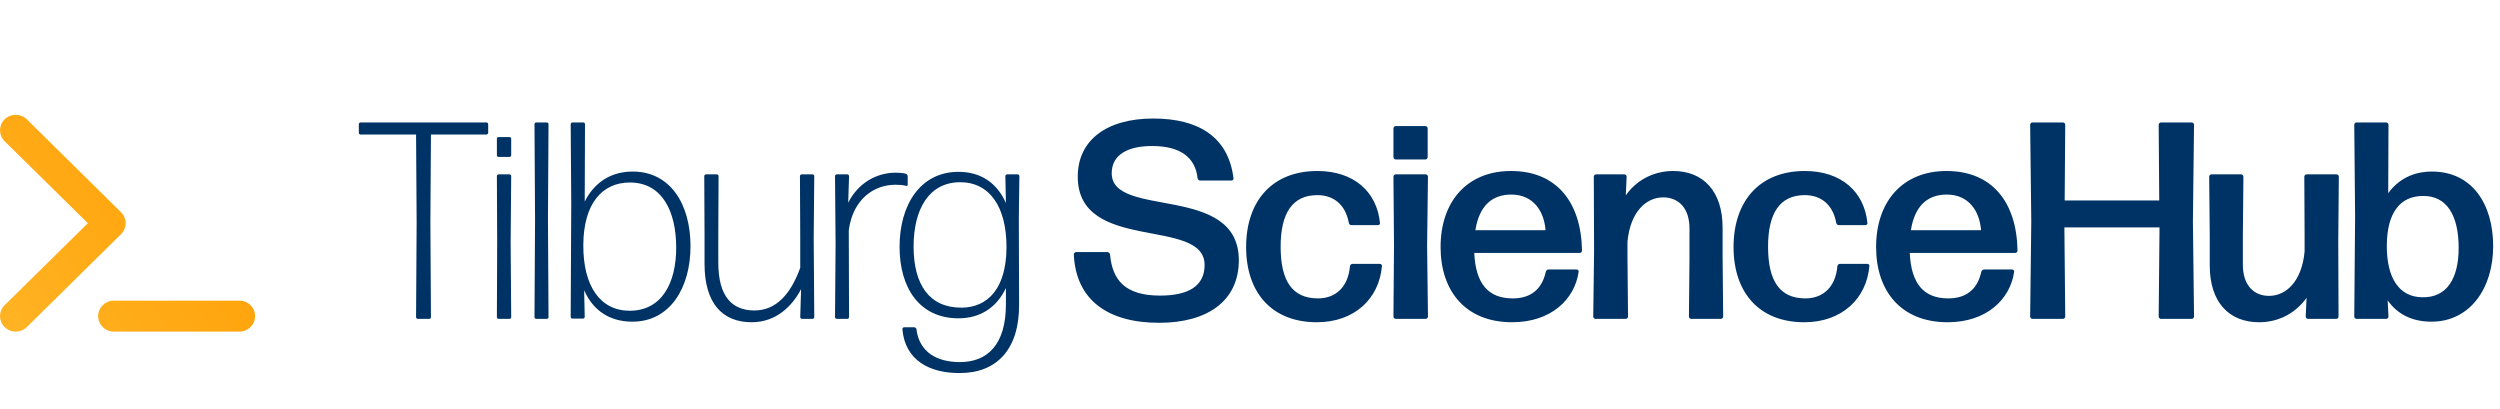
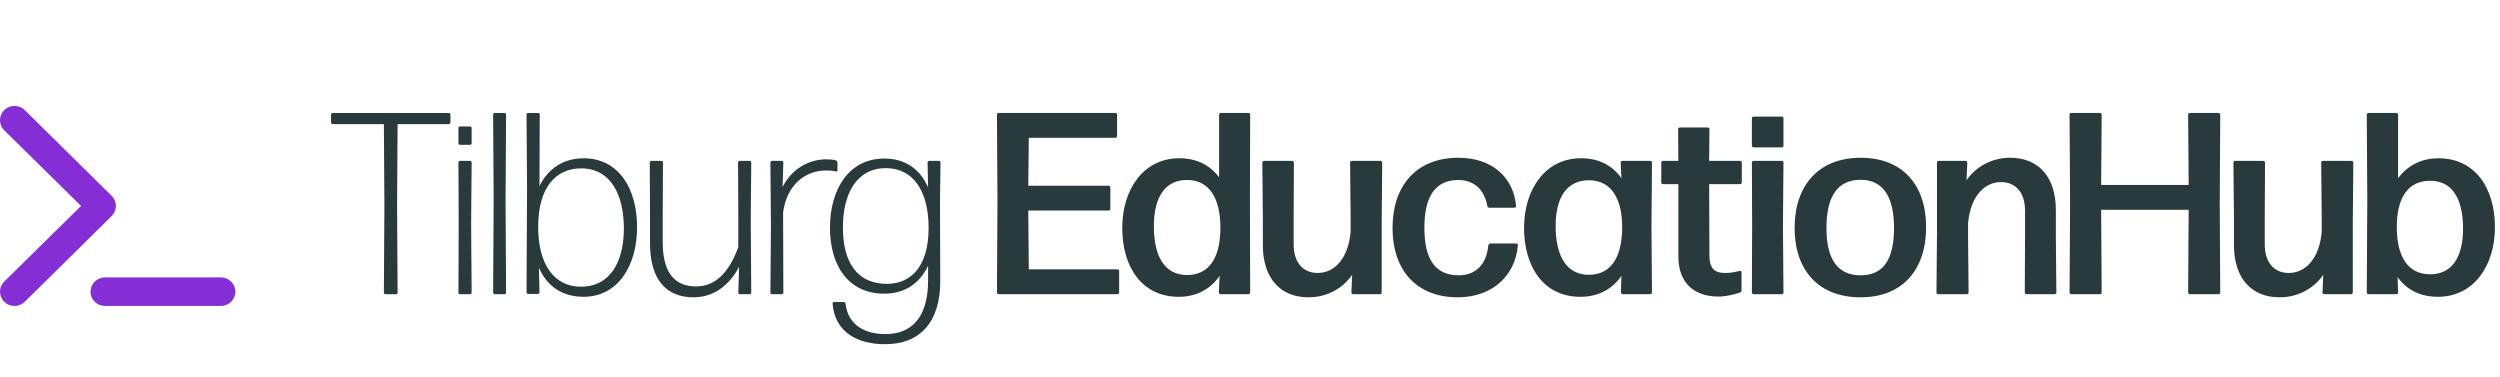
- <svg xmlns="http://www.w3.org/2000/svg" width="196px" height="32px" viewBox="0 0 196 32" version="1.1">
-   <defs>
-     <linearGradient x1="104.984%" y1="13.875%" x2="1.233%" y2="85.105%" id="linearGradient-1">
-       <stop stop-color="#FF9C00" offset="0%" />
-       <stop stop-color="#FFB222" offset="100%" />
-     </linearGradient>
-   </defs>
-   <g id="Desktop" stroke="none" stroke-width="1" fill="none" fill-rule="evenodd">
-     <g id="Search" transform="translate(-78, -65)" fill-rule="nonzero">
+ <svg xmlns="http://www.w3.org/2000/svg" xmlns:xlink="http://www.w3.org/1999/xlink" version="1.0" id="Layer_1" x="0px" y="0px" width="212.438px" height="32px" viewBox="0 0 212.438 32" style="enable-background:new 0 0 212.438 32;" xml:space="preserve">
+   <style type="text/css">
+ 	.st0{clip-path:url(#SVGID_2_);fill:#293A3C;}
+ 	.st1{fill:#852ED5;}
+ 	.st2{fill:#293A3C;}
+ </style>
+   <g id="Desktop">
+     <g id="Search" transform="translate(-78, -65)">
      <g id="Logo" transform="translate(78, 65)">
-         <path d="M33.654,25 C33.72,25 33.786,24.934 33.786,24.868 L33.742,17.432 L33.786,10.546 L38.142,10.546 C38.208,10.546 38.274,10.48 38.274,10.414 L38.274,9.732 C38.274,9.666 38.208,9.6 38.142,9.6 L28.264,9.6 C28.198,9.6 28.132,9.666 28.132,9.732 L28.132,10.414 C28.132,10.48 28.198,10.546 28.264,10.546 L32.62,10.546 L32.664,17.432 L32.62,24.868 C32.62,24.934 32.686,25 32.752,25 L33.654,25 Z M39.946,12.306 C40.012,12.306 40.078,12.24 40.078,12.174 L40.078,10.876 C40.078,10.81 40.012,10.744 39.946,10.744 L39.088,10.744 C39.022,10.744 38.956,10.81 38.956,10.876 L38.956,12.174 C38.956,12.24 39.022,12.306 39.088,12.306 L39.946,12.306 Z M39.946,25 C40.012,25 40.078,24.934 40.078,24.868 L40.034,18.994 L40.078,13.802 C40.078,13.736 40.012,13.67 39.946,13.67 L39.088,13.67 C39.022,13.67 38.956,13.736 38.956,13.802 L38.978,19.016 L38.956,24.868 C38.956,24.934 39.022,25 39.088,25 L39.946,25 Z M42.872,25 C42.938,25 43.004,24.934 43.004,24.868 L42.96,17.102 L43.004,9.732 C43.004,9.666 42.938,9.6 42.872,9.6 L42.036,9.6 C41.97,9.6 41.904,9.666 41.904,9.732 L41.948,17.146 L41.904,24.868 C41.904,24.934 41.97,25 42.036,25 L42.872,25 Z M49.582,25.22 C52.53,25.22 54.136,22.558 54.136,19.302 C54.136,16.002 52.552,13.45 49.604,13.45 C47.844,13.45 46.568,14.352 45.842,15.804 L45.864,9.732 C45.864,9.666 45.798,9.6 45.732,9.6 L44.874,9.6 C44.808,9.6 44.742,9.666 44.742,9.732 L44.786,15.936 L44.742,24.846 C44.742,24.912 44.808,24.978 44.874,24.978 L45.71,24.978 C45.776,24.978 45.842,24.912 45.842,24.846 L45.798,22.756 C46.502,24.362 47.822,25.22 49.582,25.22 Z M49.362,24.362 C47.074,24.362 45.71,22.448 45.732,19.192 C45.754,15.958 47.206,14.308 49.384,14.308 C51.914,14.308 53.014,16.574 53.014,19.412 C53.014,22.184 51.892,24.362 49.362,24.362 Z M58.932,25.264 C60.89,25.264 62.144,23.944 62.804,22.668 L62.738,24.868 C62.738,24.934 62.804,25 62.87,25 L63.706,25 C63.772,25 63.838,24.934 63.838,24.868 L63.794,18.642 L63.838,13.802 C63.838,13.736 63.772,13.67 63.706,13.67 L62.848,13.67 C62.782,13.67 62.716,13.736 62.716,13.802 L62.738,18.532 L62.738,20.996 C61.99,23.064 60.846,24.34 59.152,24.34 C57.436,24.34 56.314,23.306 56.314,20.578 L56.314,18.532 L56.336,13.802 C56.336,13.736 56.27,13.67 56.204,13.67 L55.346,13.67 C55.28,13.67 55.214,13.736 55.214,13.802 L55.236,18.532 L55.236,20.688 C55.236,23.79 56.644,25.264 58.932,25.264 Z M66.434,25 C66.5,25 66.566,24.934 66.566,24.868 L66.544,18.048 C66.874,15.584 68.546,14.484 70.196,14.484 C70.526,14.484 70.812,14.506 71.032,14.572 C71.098,14.594 71.164,14.55 71.164,14.484 L71.164,13.802 C71.164,13.736 71.098,13.648 71.032,13.626 C70.79,13.56 70.526,13.538 70.218,13.538 C68.678,13.538 67.248,14.396 66.5,15.892 L66.566,13.802 C66.566,13.736 66.5,13.67 66.434,13.67 L65.598,13.67 C65.532,13.67 65.466,13.736 65.466,13.802 L65.51,19.148 L65.466,24.868 C65.466,24.934 65.532,25 65.598,25 L66.434,25 Z M75.256,29.246 C78.116,29.246 79.92,27.42 79.898,23.856 L79.876,17.146 L79.92,13.802 C79.92,13.736 79.854,13.67 79.788,13.67 L78.952,13.67 C78.886,13.67 78.82,13.736 78.82,13.802 L78.864,15.914 C78.16,14.33 76.884,13.472 75.146,13.472 C72.132,13.472 70.526,16.09 70.526,19.346 C70.526,22.602 72.11,24.956 75.146,24.956 C76.884,24.956 78.16,24.076 78.864,22.58 L78.864,23.856 C78.864,27.024 77.412,28.388 75.256,28.388 C73.496,28.388 72.066,27.64 71.846,25.792 C71.824,25.726 71.758,25.66 71.692,25.66 L70.878,25.66 C70.812,25.66 70.746,25.726 70.746,25.792 C70.944,28.256 72.902,29.268 75.256,29.246 Z M75.41,24.12 C72.858,24.142 71.626,22.316 71.626,19.324 C71.626,16.398 72.836,14.286 75.278,14.286 C77.588,14.286 78.93,16.222 78.908,19.434 C78.886,22.624 77.434,24.098 75.41,24.12 Z M90.876,25.308 C94.638,25.308 97.124,23.614 97.124,20.402 C97.124,14.352 87.158,17.168 87.158,13.582 C87.158,12.108 88.456,11.448 90.326,11.448 C92.526,11.448 93.714,12.328 93.89,13.978 C93.912,14.088 94,14.154 94.088,14.154 L96.552,14.154 C96.64,14.154 96.728,14.066 96.706,13.978 C96.31,10.744 93.978,9.292 90.414,9.292 C86.74,9.292 84.496,11.008 84.496,13.846 C84.496,19.874 94.44,16.97 94.44,20.776 C94.44,22.492 93.076,23.174 90.942,23.174 C88.17,23.174 87.202,21.92 87.026,19.94 C87.004,19.852 86.916,19.764 86.828,19.764 L84.364,19.764 C84.276,19.764 84.188,19.852 84.188,19.94 C84.342,23.548 86.894,25.308 90.876,25.308 Z M103.24,25.264 C106.188,25.264 108.124,23.416 108.344,20.864 C108.366,20.776 108.278,20.688 108.19,20.688 L106.034,20.688 C105.946,20.688 105.858,20.754 105.836,20.864 C105.704,22.492 104.714,23.416 103.284,23.394 C101.348,23.372 100.402,22.074 100.402,19.346 C100.402,16.706 101.326,15.298 103.284,15.298 C104.538,15.298 105.484,16.024 105.748,17.476 C105.77,17.586 105.858,17.652 105.946,17.652 L108.036,17.652 C108.124,17.652 108.212,17.564 108.19,17.476 C107.948,15.034 106.144,13.406 103.284,13.406 C99.72,13.406 97.696,15.782 97.696,19.368 C97.696,22.954 99.72,25.264 103.24,25.264 Z M111.754,12.504 C111.842,12.504 111.93,12.416 111.93,12.328 L111.93,10.062 C111.93,9.974 111.842,9.886 111.754,9.886 L109.422,9.886 C109.334,9.886 109.246,9.974 109.246,10.062 L109.246,12.328 C109.246,12.416 109.334,12.504 109.422,12.504 L111.754,12.504 Z M111.776,25 C111.864,25 111.952,24.912 111.952,24.824 L111.886,19.258 L111.952,13.846 C111.952,13.758 111.864,13.67 111.776,13.67 L109.422,13.67 C109.334,13.67 109.246,13.758 109.246,13.846 L109.29,19.258 L109.246,24.824 C109.246,24.912 109.334,25 109.422,25 L111.776,25 Z M118.552,25.264 C121.588,25.264 123.458,23.482 123.766,21.304 C123.788,21.216 123.7,21.128 123.612,21.128 L121.412,21.128 C121.324,21.128 121.214,21.194 121.192,21.304 C120.884,22.712 119.982,23.394 118.596,23.394 C116.682,23.394 115.692,22.25 115.582,19.83 L123.854,19.83 C123.942,19.83 124.03,19.742 124.03,19.654 C123.964,15.782 121.984,13.406 118.464,13.406 C115.032,13.406 112.942,15.782 112.942,19.368 C112.942,22.822 114.9,25.264 118.552,25.264 Z M121.17,18.048 L115.67,18.048 C115.956,16.222 116.902,15.254 118.486,15.254 C120.224,15.254 121.06,16.574 121.17,18.048 Z M127.462,25 C127.55,25 127.638,24.912 127.638,24.824 L127.594,20.182 L127.594,18.95 C127.814,16.596 129.068,15.474 130.388,15.474 C131.598,15.474 132.456,16.31 132.456,17.916 L132.456,20.182 L132.412,24.824 C132.412,24.912 132.5,25 132.588,25 L134.92,25 C135.008,25 135.096,24.912 135.096,24.824 L135.052,20.182 L135.052,17.85 C135.052,14.99 133.534,13.406 131.18,13.406 C129.486,13.406 128.188,14.264 127.462,15.32 L127.528,13.846 C127.528,13.758 127.44,13.67 127.352,13.67 L125.13,13.67 C125.042,13.67 124.954,13.758 124.954,13.846 L124.976,19.676 L124.91,24.824 C124.91,24.912 124.998,25 125.086,25 L127.462,25 Z M141.454,25.264 C144.402,25.264 146.338,23.416 146.558,20.864 C146.58,20.776 146.492,20.688 146.404,20.688 L144.248,20.688 C144.16,20.688 144.072,20.754 144.05,20.864 C143.918,22.492 142.928,23.416 141.498,23.394 C139.562,23.372 138.616,22.074 138.616,19.346 C138.616,16.706 139.54,15.298 141.498,15.298 C142.752,15.298 143.698,16.024 143.962,17.476 C143.984,17.586 144.072,17.652 144.16,17.652 L146.25,17.652 C146.338,17.652 146.426,17.564 146.404,17.476 C146.162,15.034 144.358,13.406 141.498,13.406 C137.934,13.406 135.91,15.782 135.91,19.368 C135.91,22.954 137.934,25.264 141.454,25.264 Z M152.696,25.264 C155.732,25.264 157.602,23.482 157.91,21.304 C157.932,21.216 157.844,21.128 157.756,21.128 L155.556,21.128 C155.468,21.128 155.358,21.194 155.336,21.304 C155.028,22.712 154.126,23.394 152.74,23.394 C150.826,23.394 149.836,22.25 149.726,19.83 L157.998,19.83 C158.086,19.83 158.174,19.742 158.174,19.654 C158.108,15.782 156.128,13.406 152.608,13.406 C149.176,13.406 147.086,15.782 147.086,19.368 C147.086,22.822 149.044,25.264 152.696,25.264 Z M155.314,18.048 L149.814,18.048 C150.1,16.222 151.046,15.254 152.63,15.254 C154.368,15.254 155.204,16.574 155.314,18.048 Z M161.738,25 C161.826,25 161.914,24.912 161.914,24.824 L161.848,17.828 L169.306,17.828 L169.24,24.824 C169.24,24.912 169.328,25 169.416,25 L171.836,25 C171.924,25 172.012,24.912 172.012,24.824 L171.924,17.344 L172.012,9.776 C172.012,9.688 171.924,9.6 171.836,9.6 L169.416,9.6 C169.328,9.6 169.24,9.688 169.24,9.776 L169.284,15.716 L161.87,15.716 L161.914,9.776 C161.914,9.688 161.826,9.6 161.738,9.6 L159.34,9.6 C159.252,9.6 159.164,9.688 159.164,9.776 L159.252,17.344 L159.164,24.824 C159.164,24.912 159.252,25 159.34,25 L161.738,25 Z M177.116,25.264 C178.81,25.264 180.086,24.406 180.834,23.35 L180.768,24.824 C180.768,24.912 180.856,25 180.944,25 L183.166,25 C183.254,25 183.342,24.912 183.342,24.824 L183.32,18.994 L183.364,13.846 C183.364,13.758 183.276,13.67 183.188,13.67 L180.834,13.67 C180.746,13.67 180.658,13.758 180.658,13.846 L180.68,18.488 L180.68,19.72 C180.46,22.074 179.228,23.196 177.886,23.196 C176.698,23.196 175.84,22.36 175.84,20.754 L175.84,18.488 L175.884,13.846 C175.884,13.758 175.796,13.67 175.708,13.67 L173.376,13.67 C173.288,13.67 173.2,13.758 173.2,13.846 L173.244,18.488 L173.244,20.82 C173.244,23.68 174.74,25.264 177.116,25.264 Z M190.624,25.22 C193.66,25.22 195.464,22.58 195.464,19.302 C195.464,16.002 193.814,13.45 190.668,13.45 C189.172,13.45 188.028,14.066 187.236,15.144 L187.258,9.776 C187.258,9.688 187.17,9.6 187.082,9.6 L184.75,9.6 C184.662,9.6 184.574,9.688 184.574,9.776 L184.64,16.97 L184.574,24.824 C184.574,24.912 184.662,25 184.75,25 L187.082,25 C187.17,25 187.258,24.912 187.258,24.824 L187.192,23.548 C187.962,24.648 189.128,25.22 190.624,25.22 Z M189.898,23.306 C188.116,23.284 187.104,21.832 187.126,19.214 C187.148,16.662 188.182,15.364 189.964,15.364 C191.812,15.342 192.758,16.86 192.758,19.434 C192.758,21.832 191.834,23.35 189.898,23.306 Z" id="TilburgScienceHub" fill="#003365" />
-         <path d="M18.769,23.571 C19.449,23.571 20,24.115 20,24.785 C20,25.456 19.449,25.999 18.769,25.999 L18.769,25.999 L8.923,25.999 C8.244,25.999 7.693,25.456 7.693,24.785 C7.693,24.115 8.244,23.571 8.923,23.571 L8.923,23.571 Z M0.361,9.356 C0.842,8.881 1.621,8.881 2.102,9.356 L2.102,9.356 L9.487,16.641 C9.717,16.869 9.847,17.178 9.847,17.5 C9.847,17.822 9.717,18.131 9.487,18.359 L9.487,18.359 L2.102,25.644 C1.621,26.119 0.842,26.119 0.361,25.644 C-0.12,25.17 -0.12,24.401 0.361,23.926 L0.361,23.926 L6.887,17.5 L0.361,11.074 C-0.12,10.599 -0.12,9.83 0.361,9.356 Z" id="Combined-Shape" fill="url(#linearGradient-1)" />
+         <g>
+           <defs>
+             <rect id="SVGID_1_" x="-52.81" y="-2.288" width="135.968" height="37.589" />
+           </defs>
+           <clipPath id="SVGID_2_">
+             <use xlink:href="#SVGID_1_" style="overflow:visible;" />
+           </clipPath>
+           <path id="TilburgScienceHub" class="st0" d="M33.654,25c0.066,0,0.132-0.066,0.132-0.132l-0.044-7.436l0.044-6.886h4.356      c0.066,0,0.132-0.066,0.132-0.132V9.732c0-0.066-0.066-0.132-0.132-0.132h-9.878c-0.066,0-0.132,0.066-0.132,0.132v0.682      c0,0.066,0.066,0.132,0.132,0.132h4.356l0.044,6.886l-0.044,7.436c0,0.066,0.066,0.132,0.132,0.132H33.654z M39.946,12.306      c0.066,0,0.132-0.066,0.132-0.132v-1.298c0-0.066-0.066-0.132-0.132-0.132h-0.858c-0.066,0-0.132,0.066-0.132,0.132v1.298      c0,0.066,0.066,0.132,0.132,0.132H39.946z M39.946,25c0.066,0,0.132-0.066,0.132-0.132l-0.044-5.874l0.044-5.192      c0-0.066-0.066-0.132-0.132-0.132h-0.858c-0.066,0-0.132,0.066-0.132,0.132l0.022,5.214l-0.022,5.852      c0,0.066,0.066,0.132,0.132,0.132H39.946z M42.872,25c0.066,0,0.132-0.066,0.132-0.132l-0.044-7.766l0.044-7.37      c0-0.066-0.066-0.132-0.132-0.132h-0.836c-0.066,0-0.132,0.066-0.132,0.132l0.044,7.414l-0.044,7.722      c0,0.066,0.066,0.132,0.132,0.132H42.872z M49.582,25.22c2.948,0,4.554-2.662,4.554-5.918c0-3.3-1.584-5.852-4.532-5.852      c-1.76,0-3.036,0.902-3.762,2.354l0.022-6.072c0-0.066-0.066-0.132-0.132-0.132h-0.858c-0.066,0-0.132,0.066-0.132,0.132      l0.044,6.204l-0.044,8.91c0,0.066,0.066,0.132,0.132,0.132h0.836c0.066,0,0.132-0.066,0.132-0.132l-0.044-2.09      C46.502,24.362,47.822,25.22,49.582,25.22z M49.362,24.362c-2.288,0-3.652-1.914-3.63-5.17c0.022-3.234,1.474-4.884,3.652-4.884      c2.53,0,3.63,2.266,3.63,5.104C53.014,22.184,51.892,24.362,49.362,24.362z M58.932,25.264c1.958,0,3.212-1.32,3.872-2.596      l-0.066,2.2c0,0.066,0.066,0.132,0.132,0.132h0.836c0.066,0,0.132-0.066,0.132-0.132l-0.044-6.226l0.044-4.84      c0-0.066-0.066-0.132-0.132-0.132h-0.858c-0.066,0-0.132,0.066-0.132,0.132l0.022,4.73v2.464      c-0.748,2.068-1.892,3.344-3.586,3.344c-1.716,0-2.838-1.034-2.838-3.762v-2.046l0.022-4.73c0-0.066-0.066-0.132-0.132-0.132      h-0.858c-0.066,0-0.132,0.066-0.132,0.132l0.022,4.73v2.156C55.236,23.79,56.644,25.264,58.932,25.264z M66.434,25      c0.066,0,0.132-0.066,0.132-0.132l-0.022-6.82c0.33-2.464,2.002-3.564,3.652-3.564c0.33,0,0.616,0.022,0.836,0.088      c0.066,0.022,0.132-0.022,0.132-0.088v-0.682c0-0.066-0.066-0.154-0.132-0.176c-0.242-0.066-0.506-0.088-0.814-0.088      c-1.54,0-2.97,0.858-3.718,2.354l0.066-2.09c0-0.066-0.066-0.132-0.132-0.132h-0.836c-0.066,0-0.132,0.066-0.132,0.132      l0.044,5.346l-0.044,5.72c0,0.066,0.066,0.132,0.132,0.132H66.434z M75.256,29.246c2.86,0,4.664-1.826,4.642-5.39l-0.022-6.71      l0.044-3.344c0-0.066-0.066-0.132-0.132-0.132h-0.836c-0.066,0-0.132,0.066-0.132,0.132l0.044,2.112      c-0.704-1.584-1.98-2.442-3.718-2.442c-3.014,0-4.62,2.618-4.62,5.874s1.584,5.61,4.62,5.61c1.738,0,3.014-0.88,3.718-2.376      v1.276c0,3.168-1.452,4.532-3.608,4.532c-1.76,0-3.19-0.748-3.41-2.596c-0.022-0.066-0.088-0.132-0.154-0.132h-0.814      c-0.066,0-0.132,0.066-0.132,0.132C70.944,28.256,72.902,29.268,75.256,29.246z M75.41,24.12      c-2.552,0.022-3.784-1.804-3.784-4.796c0-2.926,1.21-5.038,3.652-5.038c2.31,0,3.652,1.936,3.63,5.148      C78.886,22.624,77.434,24.098,75.41,24.12z M90.876,25.308c3.762,0,6.248-1.694,6.248-4.906c0-6.05-9.966-3.234-9.966-6.82      c0-1.474,1.298-2.134,3.168-2.134c2.2,0,3.388,0.88,3.564,2.53c0.022,0.11,0.11,0.176,0.198,0.176h2.464      c0.088,0,0.176-0.088,0.154-0.176c-0.396-3.234-2.728-4.686-6.292-4.686c-3.674,0-5.918,1.716-5.918,4.554      c0,6.028,9.944,3.124,9.944,6.93c0,1.716-1.364,2.398-3.498,2.398c-2.772,0-3.74-1.254-3.916-3.234      c-0.022-0.088-0.11-0.176-0.198-0.176h-2.464c-0.088,0-0.176,0.088-0.176,0.176C84.342,23.548,86.894,25.308,90.876,25.308z       M103.24,25.264c2.948,0,4.884-1.848,5.104-4.4c0.022-0.088-0.066-0.176-0.154-0.176h-2.156c-0.088,0-0.176,0.066-0.198,0.176      c-0.132,1.628-1.122,2.552-2.552,2.53c-1.936-0.022-2.882-1.32-2.882-4.048c0-2.64,0.924-4.048,2.882-4.048      c1.254,0,2.2,0.726,2.464,2.178c0.022,0.11,0.11,0.176,0.198,0.176h2.09c0.088,0,0.176-0.088,0.154-0.176      c-0.242-2.442-2.046-4.07-4.906-4.07c-3.564,0-5.588,2.376-5.588,5.962S99.72,25.264,103.24,25.264z M111.754,12.504      c0.088,0,0.176-0.088,0.176-0.176v-2.266c0-0.088-0.088-0.176-0.176-0.176h-2.332c-0.088,0-0.176,0.088-0.176,0.176v2.266      c0,0.088,0.088,0.176,0.176,0.176H111.754z M111.776,25c0.088,0,0.176-0.088,0.176-0.176l-0.066-5.566l0.066-5.412      c0-0.088-0.088-0.176-0.176-0.176h-2.354c-0.088,0-0.176,0.088-0.176,0.176l0.044,5.412l-0.044,5.566      c0,0.088,0.088,0.176,0.176,0.176H111.776z M118.552,25.264c3.036,0,4.906-1.782,5.214-3.96      c0.022-0.088-0.066-0.176-0.154-0.176h-2.2c-0.088,0-0.198,0.066-0.22,0.176c-0.308,1.408-1.21,2.09-2.596,2.09      c-1.914,0-2.904-1.144-3.014-3.564h8.272c0.088,0,0.176-0.088,0.176-0.176c-0.066-3.872-2.046-6.248-5.566-6.248      c-3.432,0-5.522,2.376-5.522,5.962C112.942,22.822,114.9,25.264,118.552,25.264z M121.17,18.048h-5.5      c0.286-1.826,1.232-2.794,2.816-2.794C120.224,15.254,121.06,16.574,121.17,18.048z M127.462,25      c0.088,0,0.176-0.088,0.176-0.176l-0.044-4.642V18.95c0.22-2.354,1.474-3.476,2.794-3.476c1.21,0,2.068,0.836,2.068,2.442v2.266      l-0.044,4.642c0,0.088,0.088,0.176,0.176,0.176h2.332c0.088,0,0.176-0.088,0.176-0.176l-0.044-4.642V17.85      c0-2.86-1.518-4.444-3.872-4.444c-1.694,0-2.992,0.858-3.718,1.914l0.066-1.474c0-0.088-0.088-0.176-0.176-0.176h-2.222      c-0.088,0-0.176,0.088-0.176,0.176l0.022,5.83l-0.066,5.148c0,0.088,0.088,0.176,0.176,0.176H127.462z M141.454,25.264      c2.948,0,4.884-1.848,5.104-4.4c0.022-0.088-0.066-0.176-0.154-0.176h-2.156c-0.088,0-0.176,0.066-0.198,0.176      c-0.132,1.628-1.122,2.552-2.552,2.53c-1.936-0.022-2.882-1.32-2.882-4.048c0-2.64,0.924-4.048,2.882-4.048      c1.254,0,2.2,0.726,2.464,2.178c0.022,0.11,0.11,0.176,0.198,0.176h2.09c0.088,0,0.176-0.088,0.154-0.176      c-0.242-2.442-2.046-4.07-4.906-4.07c-3.564,0-5.588,2.376-5.588,5.962S137.934,25.264,141.454,25.264z M152.696,25.264      c3.036,0,4.906-1.782,5.214-3.96c0.022-0.088-0.066-0.176-0.154-0.176h-2.2c-0.088,0-0.198,0.066-0.22,0.176      c-0.308,1.408-1.21,2.09-2.596,2.09c-1.914,0-2.904-1.144-3.014-3.564h8.272c0.088,0,0.176-0.088,0.176-0.176      c-0.066-3.872-2.046-6.248-5.566-6.248c-3.432,0-5.522,2.376-5.522,5.962C147.086,22.822,149.044,25.264,152.696,25.264z       M155.314,18.048h-5.5c0.286-1.826,1.232-2.794,2.816-2.794C154.368,15.254,155.204,16.574,155.314,18.048z M161.738,25      c0.088,0,0.176-0.088,0.176-0.176l-0.066-6.996h7.458l-0.066,6.996c0,0.088,0.088,0.176,0.176,0.176h2.42      c0.088,0,0.176-0.088,0.176-0.176l-0.088-7.48l0.088-7.568c0-0.088-0.088-0.176-0.176-0.176h-2.42      c-0.088,0-0.176,0.088-0.176,0.176l0.044,5.94h-7.414l0.044-5.94c0-0.088-0.088-0.176-0.176-0.176h-2.398      c-0.088,0-0.176,0.088-0.176,0.176l0.088,7.568l-0.088,7.48c0,0.088,0.088,0.176,0.176,0.176H161.738z M177.116,25.264      c1.694,0,2.97-0.858,3.718-1.914l-0.066,1.474c0,0.088,0.088,0.176,0.176,0.176h2.222c0.088,0,0.176-0.088,0.176-0.176      l-0.022-5.83l0.044-5.148c0-0.088-0.088-0.176-0.176-0.176h-2.354c-0.088,0-0.176,0.088-0.176,0.176l0.022,4.642v1.232      c-0.22,2.354-1.452,3.476-2.794,3.476c-1.188,0-2.046-0.836-2.046-2.442v-2.266l0.044-4.642c0-0.088-0.088-0.176-0.176-0.176      h-2.332c-0.088,0-0.176,0.088-0.176,0.176l0.044,4.642v2.332C173.244,23.68,174.74,25.264,177.116,25.264z M190.624,25.22      c3.036,0,4.84-2.64,4.84-5.918c0-3.3-1.65-5.852-4.796-5.852c-1.496,0-2.64,0.616-3.432,1.694l0.022-5.368      c0-0.088-0.088-0.176-0.176-0.176h-2.332c-0.088,0-0.176,0.088-0.176,0.176l0.066,7.194l-0.066,7.854      c0,0.088,0.088,0.176,0.176,0.176h2.332c0.088,0,0.176-0.088,0.176-0.176l-0.066-1.276      C187.962,24.648,189.128,25.22,190.624,25.22z M189.898,23.306c-1.782-0.022-2.794-1.474-2.772-4.092      c0.022-2.552,1.056-3.85,2.838-3.85c1.848-0.022,2.794,1.496,2.794,4.07C192.758,21.832,191.834,23.35,189.898,23.306z" />
+         </g>
+         <path id="Combined-Shape" class="st1" d="M18.769,23.571c0.68,0,1.231,0.544,1.231,1.214s-0.551,1.214-1.231,1.214     l0,0H8.924c-0.68,0-1.231-0.544-1.231-1.214s0.551-1.214,1.231-1.214l0,0H18.769z M0.361,9.356     c0.481-0.474,1.261-0.474,1.742,0l0,0l7.384,7.285c0.231,0.228,0.36,0.537,0.36,0.859     c0,0.322-0.129,0.631-0.36,0.859l0,0l-7.384,7.285c-0.481,0.474-1.261,0.474-1.742,0s-0.481-1.244,0-1.718l0,0     L6.887,17.5l-6.526-6.426C-0.12,10.6-0.12,9.83,0.361,9.356z" />
      </g>
    </g>
  </g>
+   <g>
+     <path class="st2" d="M84.87,25c-0.088,0-0.154-0.066-0.154-0.154l0.044-7.656L84.716,9.752   c0-0.088,0.066-0.154,0.154-0.154h9.901c0.088,0,0.154,0.066,0.154,0.154v1.804c0,0.088-0.066,0.154-0.154,0.154   h-7.349l-0.044,4.071h6.82c0.088,0,0.154,0.066,0.154,0.154v1.804c0,0.089-0.066,0.154-0.154,0.154h-6.82   l0.044,4.995h7.524c0.088,0,0.154,0.065,0.154,0.153v1.805c0,0.088-0.066,0.154-0.154,0.154H84.87z" />
+     <path class="st2" d="M103.726,25c-0.088,0-0.154-0.066-0.154-0.154l0.066-1.408c-0.77,1.123-1.958,1.783-3.477,1.783   c-3.147,0-4.797-2.553-4.797-5.854c0-3.278,1.805-5.919,4.841-5.919c1.475,0,2.618,0.572,3.389,1.628V9.752   c0-0.088,0.066-0.154,0.154-0.154h2.332c0.088,0,0.154,0.066,0.154,0.154l-0.022,7.173l0.022,7.921   c0,0.088-0.066,0.154-0.154,0.154H103.726z M100.865,23.371c1.782,0,2.816-1.319,2.839-3.938   c0.021-2.641-0.99-4.115-2.772-4.137c-1.937-0.044-2.883,1.475-2.883,3.917   C98.049,21.832,98.995,23.371,100.865,23.371z" />
+     <path class="st2" d="M111.183,25.264c-2.354,0-3.873-1.584-3.873-4.444v-2.332l-0.044-4.665   c0-0.088,0.066-0.154,0.154-0.154h2.376c0.088,0,0.154,0.066,0.154,0.154l-0.022,4.665v2.267   c0,1.605,0.836,2.441,2.047,2.441c1.342,0,2.574-1.121,2.794-3.477v-1.231l-0.044-4.665   c0-0.088,0.066-0.154,0.154-0.154h2.42c0.088,0,0.154,0.066,0.154,0.154l-0.044,5.171v5.853   c0,0.088-0.066,0.154-0.154,0.154h-2.267c-0.088,0-0.153-0.066-0.153-0.154l0.065-1.496   C114.175,24.406,112.876,25.264,111.183,25.264z" />
+     <path class="st2" d="M123.876,25.264c-3.521,0-5.545-2.311-5.545-5.896c0-3.586,2.024-5.963,5.589-5.963   c2.86,0,4.686,1.65,4.907,4.093c0.021,0.088-0.044,0.153-0.133,0.153h-2.134c-0.088,0-0.154-0.065-0.176-0.153   c-0.265-1.452-1.188-2.201-2.465-2.201c-1.958,0-2.882,1.408-2.882,4.049c0,2.728,0.945,4.025,2.882,4.048   c1.452,0.022,2.398-0.901,2.553-2.552c0.021-0.088,0.088-0.154,0.176-0.154h2.2   c0.088,0,0.154,0.066,0.132,0.154C128.783,23.394,126.824,25.264,123.876,25.264z" />
+     <path class="st2" d="M137.891,25c-0.088,0-0.154-0.066-0.154-0.154l0.044-1.408c-0.77,1.123-1.958,1.783-3.477,1.783   c-3.147,0-4.797-2.553-4.797-5.854c0-3.278,1.805-5.919,4.841-5.919c1.496,0,2.662,0.594,3.433,1.694   l-0.066-1.32c0-0.088,0.066-0.154,0.154-0.154h2.354c0.088,0,0.154,0.066,0.154,0.154l-0.044,5.479l0.044,5.545   c0,0.088-0.066,0.154-0.154,0.154H137.891z M135.008,23.35c1.782,0,2.795-1.32,2.839-3.938   c0.021-2.618-0.99-4.07-2.772-4.093c-1.937-0.022-2.883,1.453-2.883,3.873   C132.191,21.832,133.159,23.35,135.008,23.35z" />
+     <path class="st2" d="M147.988,24.67c0,0.088-0.066,0.176-0.154,0.198c-0.528,0.176-1.21,0.33-1.826,0.33   c-1.782,0-3.389-0.902-3.389-3.433v-6.117h-1.298c-0.088,0-0.154-0.066-0.154-0.154v-1.672   c0-0.088,0.066-0.154,0.154-0.154h1.298l-0.021-2.685c0-0.088,0.065-0.154,0.153-0.154h2.354   c0.088,0,0.154,0.066,0.154,0.154l-0.022,2.685h2.619c0.088,0,0.153,0.066,0.153,0.154v1.672   c0,0.088-0.065,0.154-0.153,0.154h-2.619l0.022,6.051c0,1.145,0.462,1.496,1.32,1.496   c0.506,0,0.924-0.088,1.254-0.176c0.088-0.021,0.154,0.044,0.154,0.11V24.67z" />
+     <path class="st2" d="M149.02,12.524c-0.088,0-0.153-0.066-0.153-0.154v-2.31c0-0.088,0.065-0.154,0.153-0.154h2.377   c0.088,0,0.154,0.066,0.154,0.154v2.31c0,0.088-0.066,0.154-0.154,0.154H149.02z M149.02,25   c-0.088,0-0.153-0.066-0.153-0.154l0.021-5.588l-0.021-5.436c0-0.088,0.065-0.154,0.153-0.154h2.377   c0.088,0,0.154,0.066,0.154,0.154l-0.044,5.436l0.044,5.588c0,0.088-0.066,0.154-0.154,0.154H149.02z" />
+     <path class="st2" d="M158.107,25.264c-3.587,0-5.611-2.311-5.611-5.896c0-3.586,2.024-5.963,5.611-5.963   c3.564,0,5.566,2.311,5.566,5.896C163.674,22.91,161.672,25.264,158.107,25.264z M158.107,23.394   c1.914,0,2.838-1.319,2.838-4.026c0-2.685-0.946-4.093-2.86-4.093c-1.958,0.022-2.882,1.43-2.882,4.114   C155.203,22.052,156.171,23.394,158.107,23.394z" />
+     <path class="st2" d="M164.706,25c-0.088,0-0.153-0.066-0.153-0.154l0.044-5.17v-5.854   c0-0.088,0.065-0.154,0.153-0.154h2.267c0.088,0,0.154,0.066,0.154,0.154l-0.066,1.496   c0.727-1.056,2.024-1.914,3.719-1.914c2.354,0,3.873,1.585,3.873,4.445v2.332l0.044,4.664   c0,0.088-0.066,0.154-0.154,0.154h-2.377c-0.088,0-0.153-0.066-0.153-0.154l0.021-4.664V17.915   c0-1.606-0.836-2.442-2.046-2.442c-1.342,0-2.574,1.122-2.795,3.477v1.232l0.045,4.664   c0,0.088-0.066,0.154-0.154,0.154H164.706z" />
+     <path class="st2" d="M186.092,25c-0.088,0-0.154-0.066-0.154-0.154l0.044-7.019h-7.436l0.044,7.019   c0,0.088-0.066,0.154-0.154,0.154h-2.421c-0.088,0-0.153-0.066-0.153-0.154l0.044-7.503l-0.044-7.591   c0-0.088,0.065-0.154,0.153-0.154h2.421c0.088,0,0.154,0.066,0.154,0.154l-0.044,5.963h7.436l-0.044-5.963   c0-0.088,0.066-0.154,0.154-0.154h2.42c0.088,0,0.154,0.066,0.154,0.154l-0.044,7.591l0.044,7.503   c0,0.088-0.066,0.154-0.154,0.154H186.092z" />
+     <path class="st2" d="M193.703,25.264c-2.354,0-3.873-1.584-3.873-4.444v-2.332l-0.044-4.665   c0-0.088,0.066-0.154,0.154-0.154h2.376c0.088,0,0.154,0.066,0.154,0.154l-0.022,4.665v2.267   c0,1.605,0.836,2.441,2.047,2.441c1.342,0,2.574-1.121,2.794-3.477v-1.231l-0.044-4.665   c0-0.088,0.066-0.154,0.154-0.154h2.42c0.088,0,0.154,0.066,0.154,0.154l-0.044,5.171v5.853   c0,0.088-0.066,0.154-0.154,0.154h-2.267c-0.088,0-0.153-0.066-0.153-0.154l0.065-1.496   C196.695,24.406,195.397,25.264,193.703,25.264z" />
+     <path class="st2" d="M207.167,25.221c-1.496,0-2.663-0.595-3.433-1.673l0.044,1.298c0,0.088-0.066,0.154-0.154,0.154   h-2.354c-0.088,0-0.153-0.066-0.153-0.154l0.044-7.877l-0.044-7.217c0-0.088,0.065-0.154,0.153-0.154h2.354   c0.088,0,0.154,0.066,0.154,0.154v5.391c0.792-1.056,1.937-1.694,3.433-1.694c3.124,0,4.797,2.552,4.797,5.853   C212.008,22.58,210.203,25.221,207.167,25.221z M206.44,23.306c1.914,0.044,2.86-1.474,2.86-3.872   c0-2.575-0.946-4.093-2.816-4.071c-1.76,0-2.794,1.298-2.816,3.85C203.647,21.832,204.637,23.283,206.44,23.306z   " />
+   </g>
</svg>
